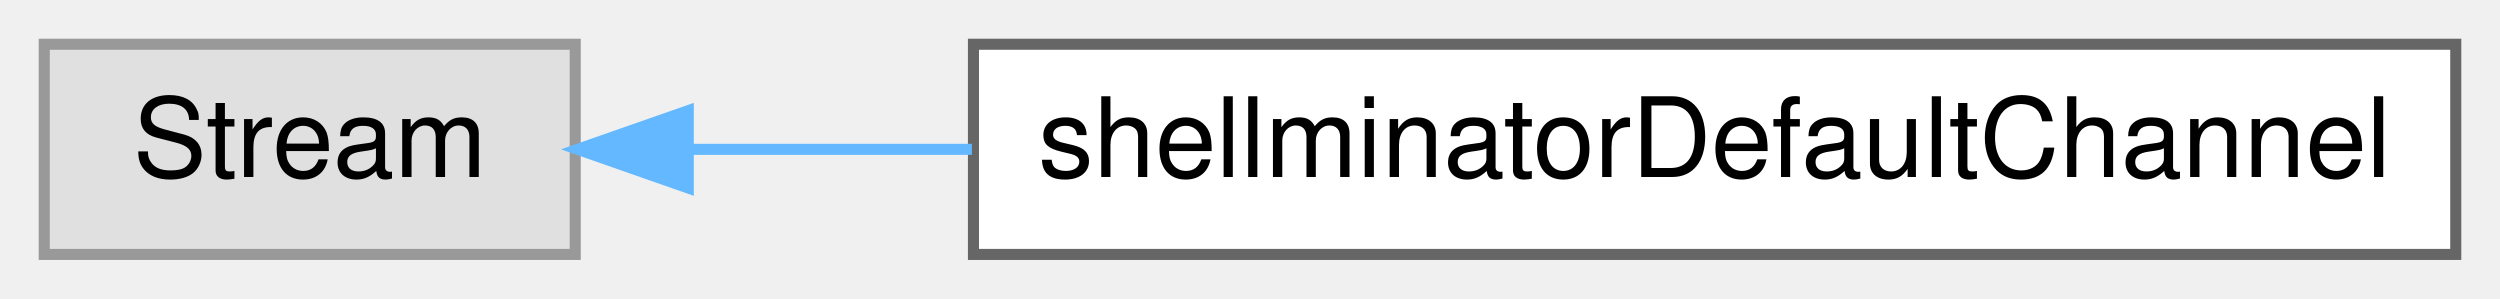
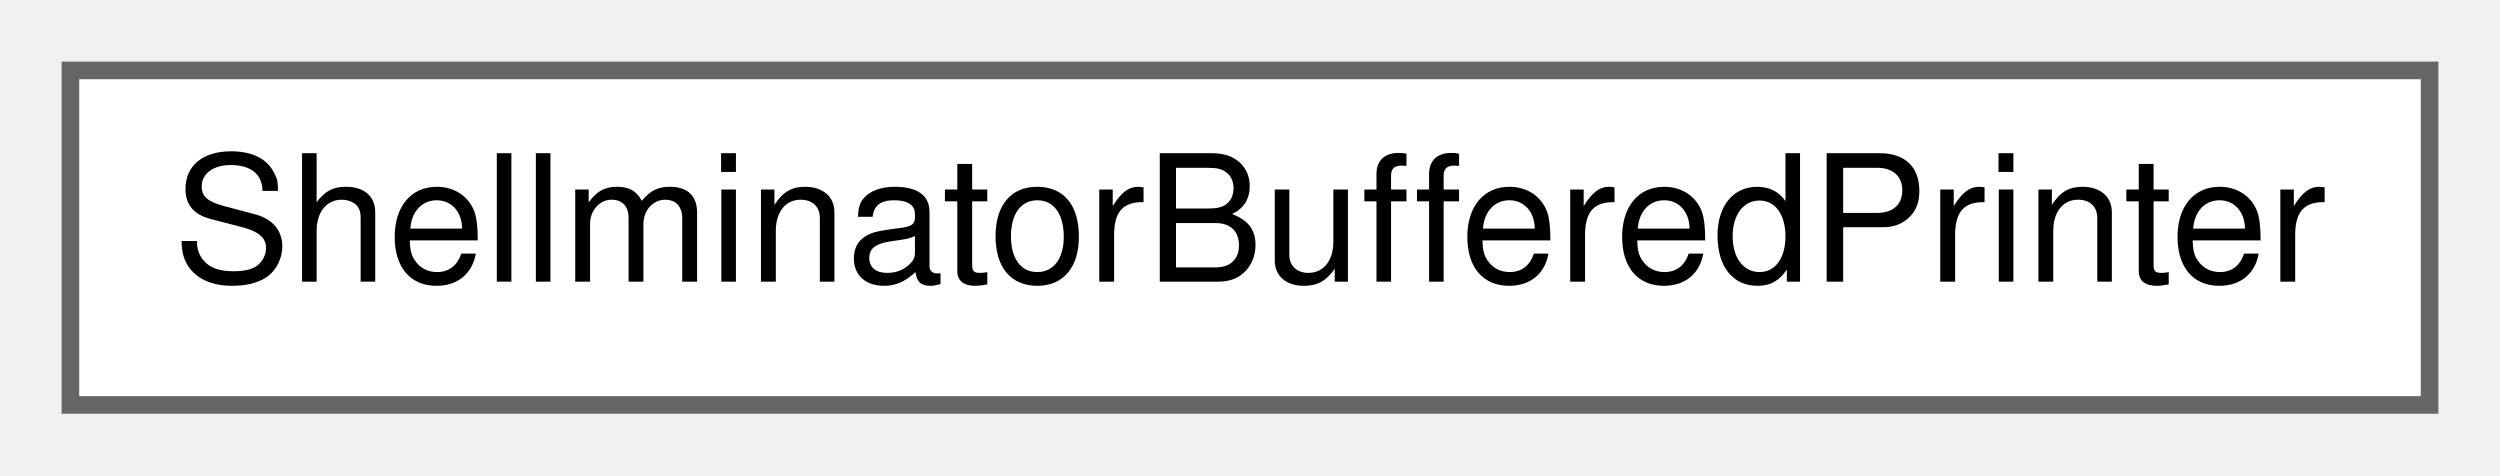
- <svg xmlns="http://www.w3.org/2000/svg" xmlns:xlink="http://www.w3.org/1999/xlink" width="226pt" height="27pt" viewBox="0.00 0.00 226.00 27.00">
+ <svg xmlns="http://www.w3.org/2000/svg" xmlns:xlink="http://www.w3.org/1999/xlink" width="142pt" height="27pt" viewBox="0.00 0.00 142.00 27.00">
  <g id="graph0" class="graph" transform="scale(1 1) rotate(0) translate(4 23)">
    <g id="node1" class="node">
      <g id="a_node1">
-         <a xlink:title=" ">
-           <polygon fill="#e0e0e0" stroke="#999999" points="48,-19 0,-19 0,0 48,0 48,-19" />
-           <text text-anchor="middle" x="24" y="-7" font-family="Helvetica,sans-Serif" font-size="10.00">Stream</text>
+         <a xlink:href="class_shellminator_buffered_printer.html" target="_top" xlink:title=" ">
+           <polygon fill="white" stroke="#666666" points="134,-19 0,-19 0,0 134,0 134,-19" />
+           <text text-anchor="middle" x="67" y="-7" font-family="Helvetica,sans-Serif" font-size="10.00">ShellminatorBufferedPrinter</text>
        </a>
      </g>
    </g>
-     <g id="node2" class="node">
-       <g id="a_node2">
-         <a xlink:href="classshellminator_default_channel.html" target="_top" xlink:title="Shellminator channel class.">
-           <polygon fill="white" stroke="#666666" points="218,-19 84,-19 84,0 218,0 218,-19" />
-           <text text-anchor="middle" x="151" y="-7" font-family="Helvetica,sans-Serif" font-size="10.00">shellminatorDefaultChannel</text>
-         </a>
-       </g>
-     </g>
-     <g id="edge1" class="edge">
-       <path fill="none" stroke="#63b8ff" d="M58.44,-9.5C66.35,-9.5 75.06,-9.5 83.86,-9.5" />
-       <polygon fill="#63b8ff" stroke="#63b8ff" points="58.22,-6 48.22,-9.5 58.22,-13 58.22,-6" />
-     </g>
  </g>
</svg>
